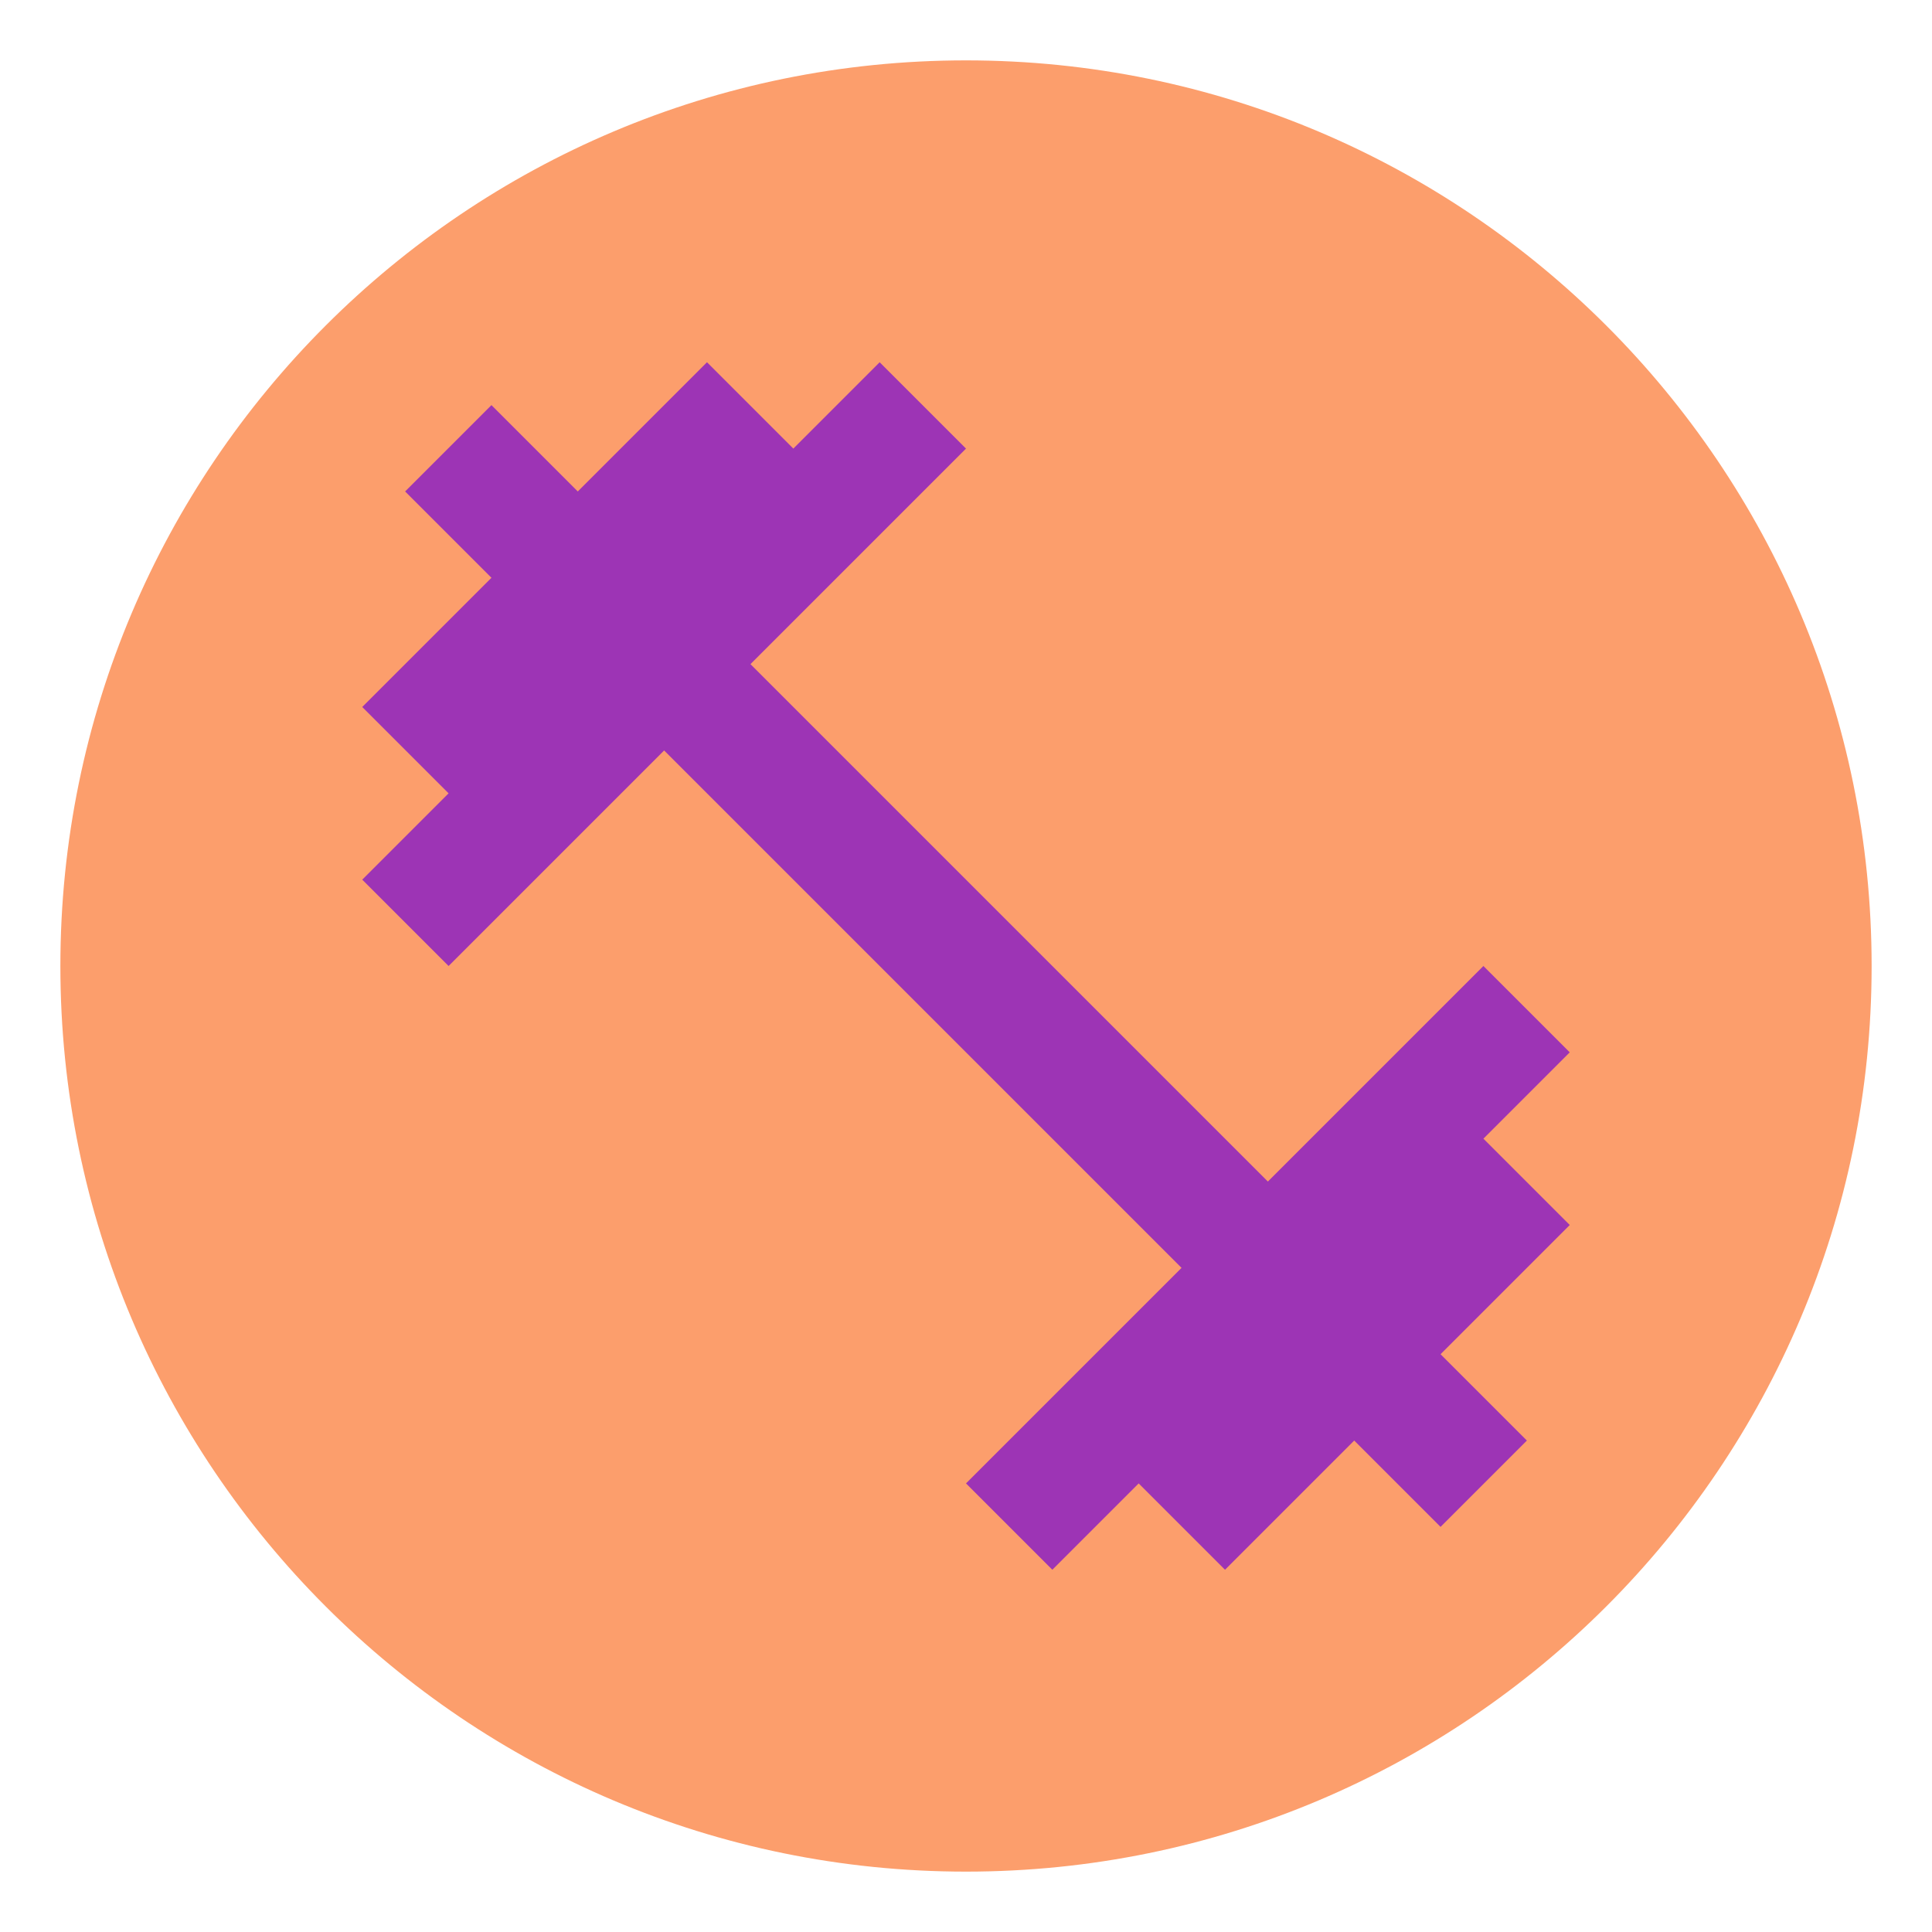
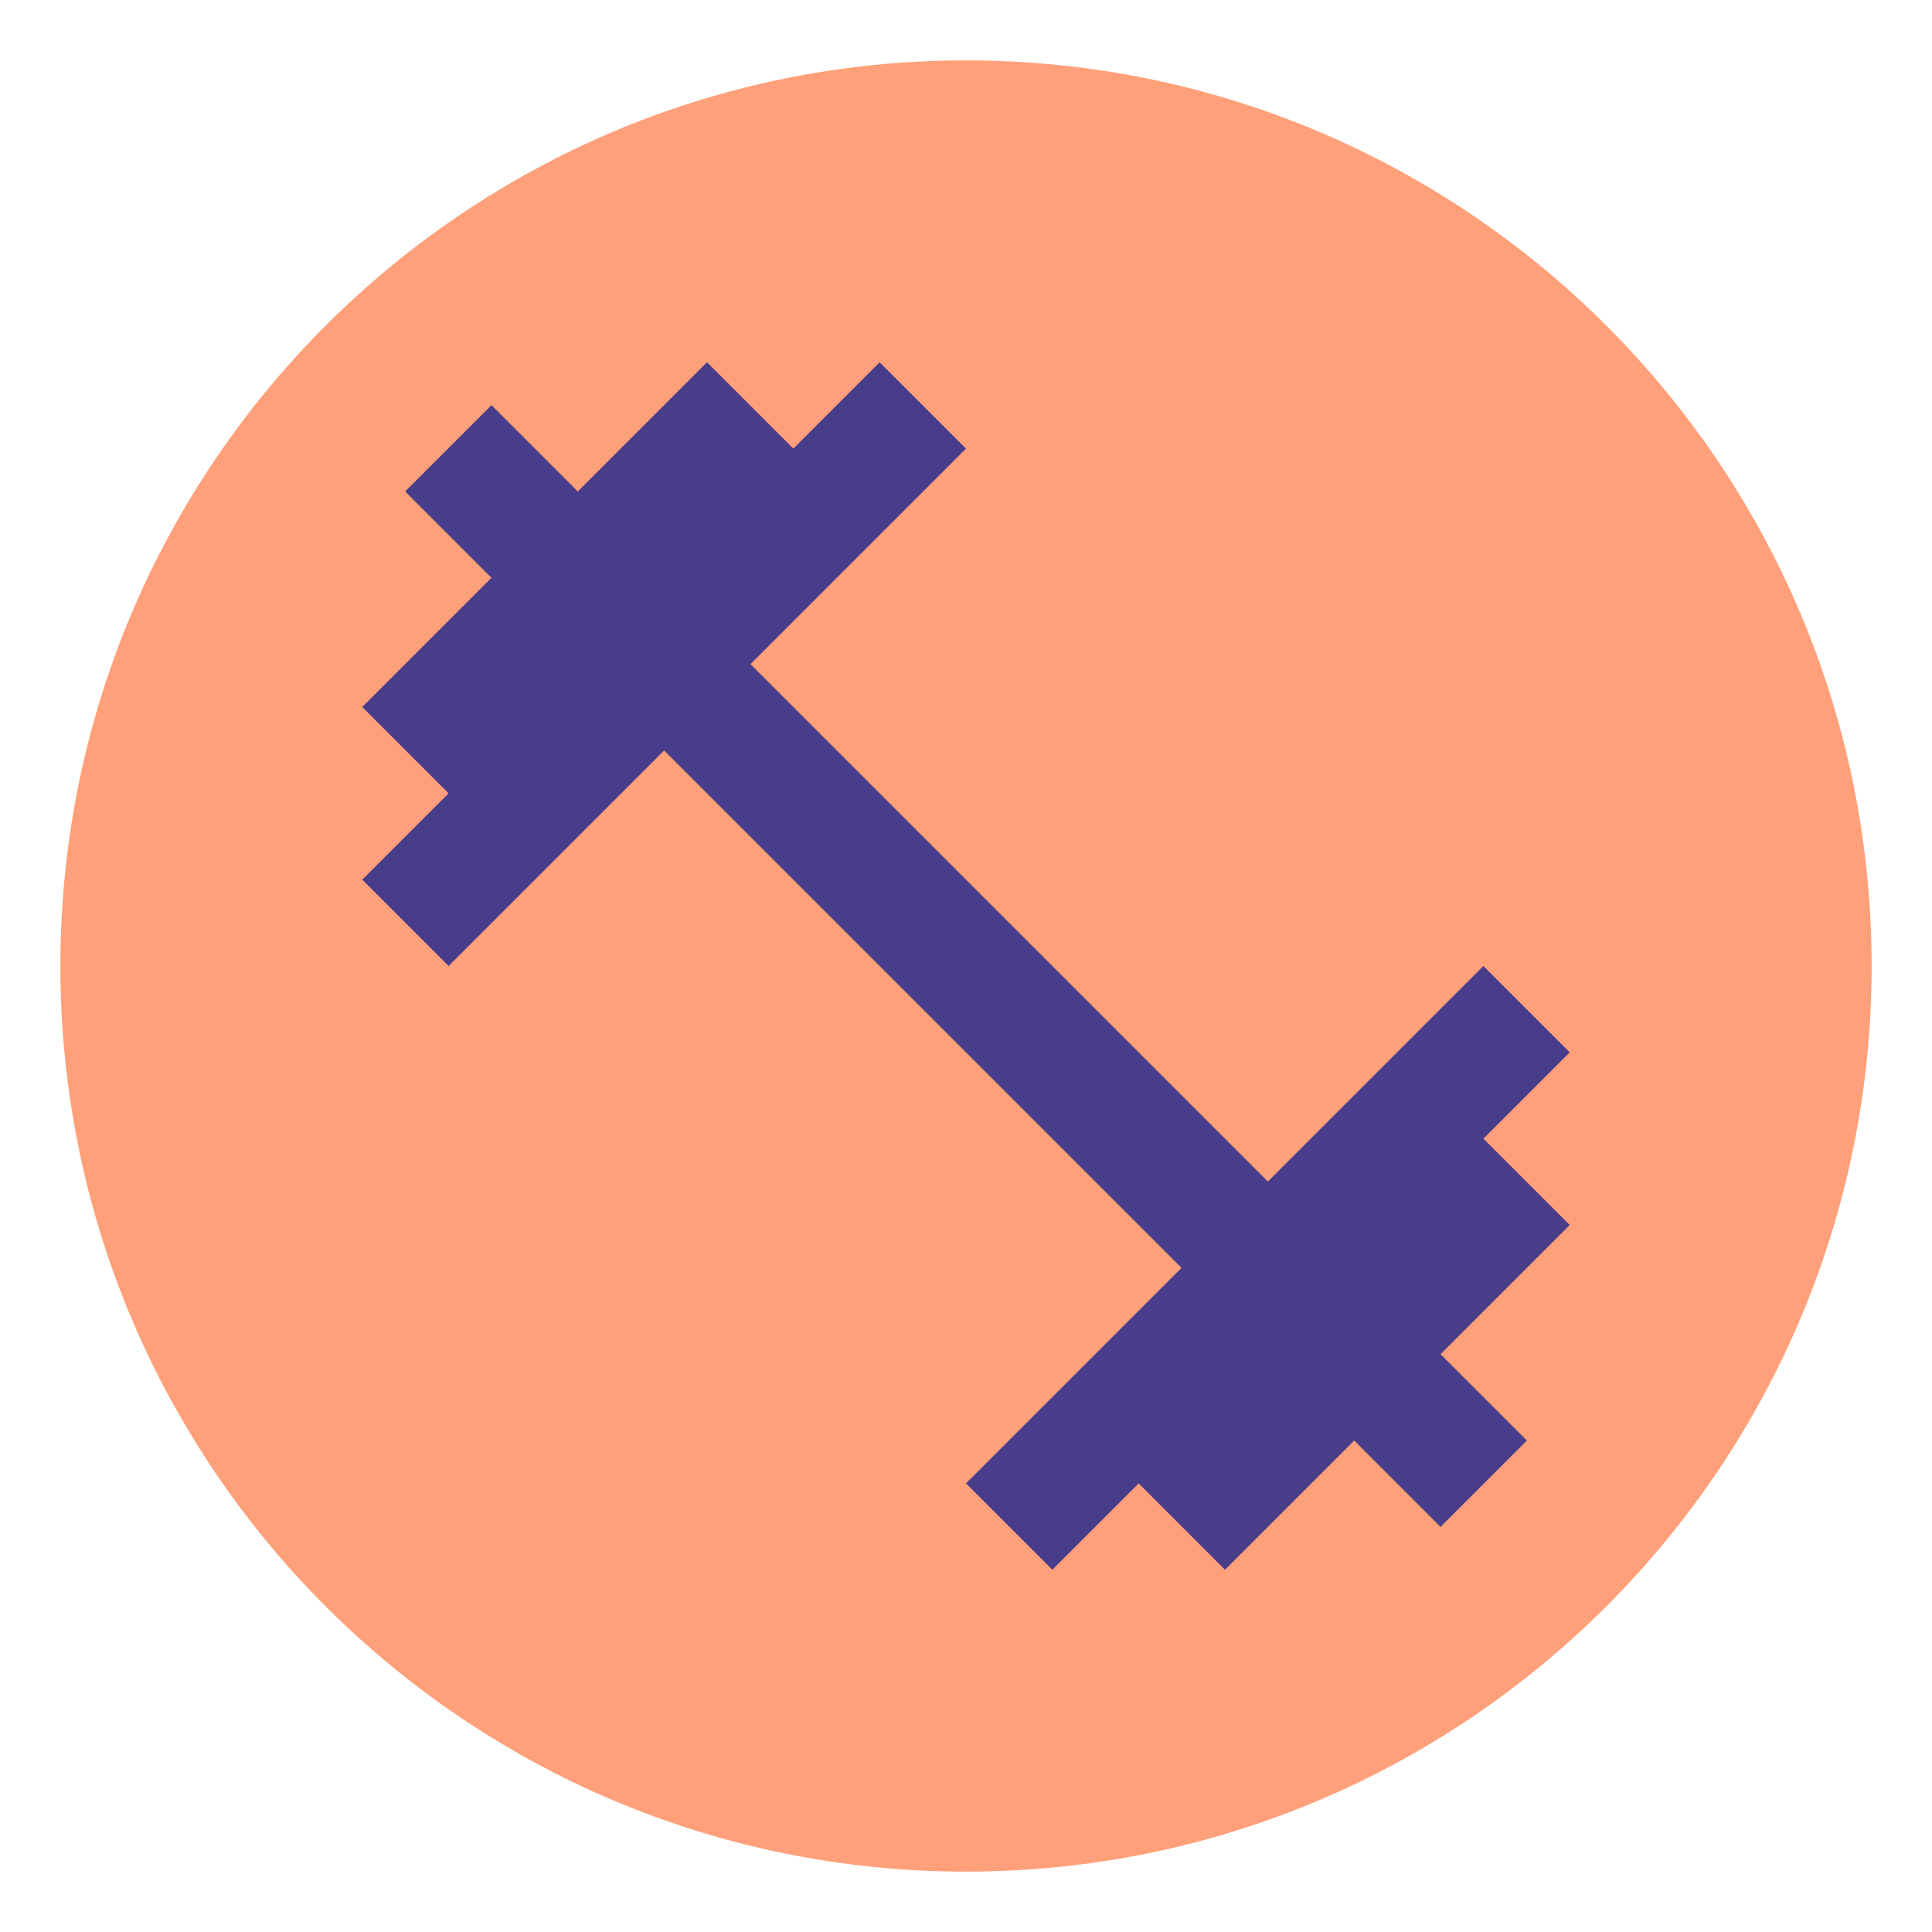
<svg xmlns="http://www.w3.org/2000/svg" width="32" height="32">
-   <circle cx="16" cy="16" r="15" fill="#fc9e6c" />
-   <path d="m24.57,18.86l1.43,-1.43l-1.43,-1.43l-3.57,3.57l-8.57,-8.57l3.57,-3.57l-1.43,-1.43l-1.43,1.43l-1.43,-1.43l-2.14,2.14l-1.43,-1.43l-1.43,1.43l1.43,1.43l-2.14,2.14l1.43,1.43l-1.43,1.43l1.43,1.43l3.57,-3.57l8.57,8.57l-3.57,3.57l1.43,1.43l1.43,-1.43l1.43,1.43l2.14,-2.14l1.43,1.43l1.43,-1.43l-1.43,-1.43l2.14,-2.14l-1.43,-1.43z" fill="#9d34b5" />
+   <circle cx="16" cy="16" r="15" fill="#ffa07a" />
+   <path d="m24.57,18.86l1.43,-1.43l-1.43,-1.43l-3.57,3.57l-8.57,-8.57l3.57,-3.57l-1.43,-1.43l-1.43,1.43l-1.43,-1.43l-2.14,2.14l-1.43,-1.43l-1.43,1.43l1.43,1.43l-2.14,2.14l1.43,1.43l-1.43,1.43l1.43,1.43l3.57,-3.57l8.57,8.57l-3.57,3.57l1.43,1.43l1.43,-1.43l1.43,1.43l2.14,-2.14l1.43,1.43l1.43,-1.43l-1.43,-1.43l2.14,-2.14l-1.43,-1.43z" fill="#483d8b" />
</svg>
